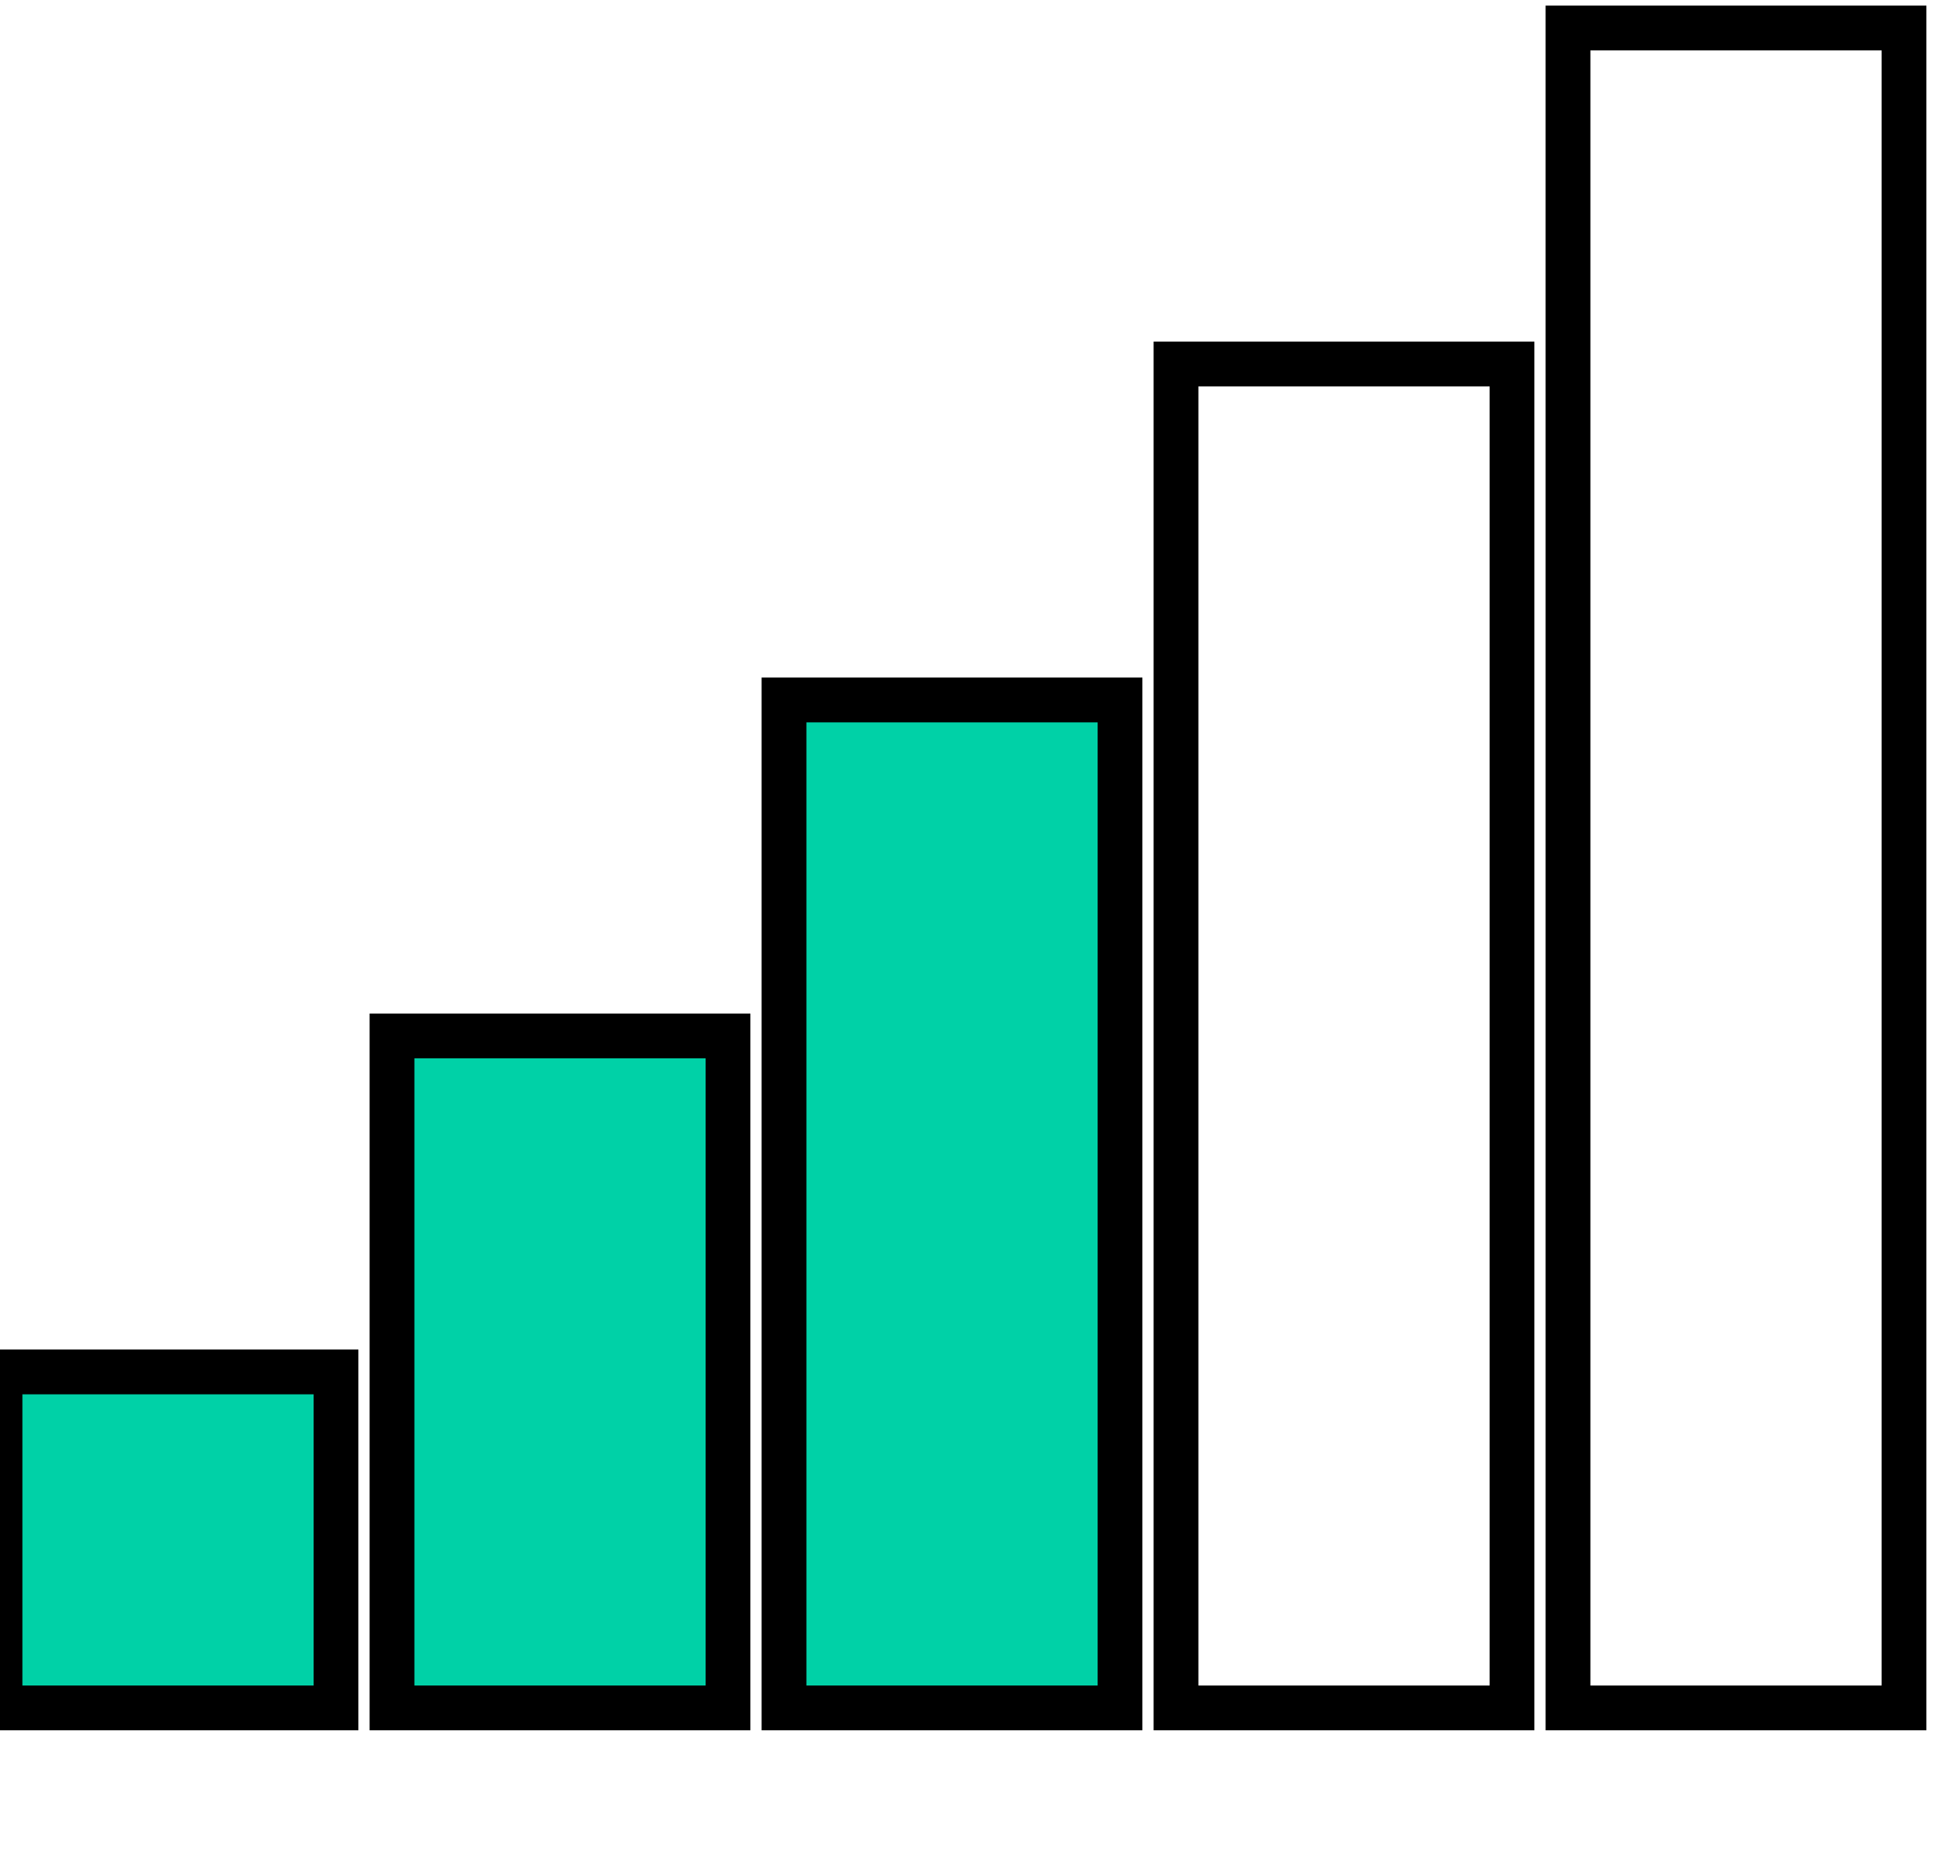
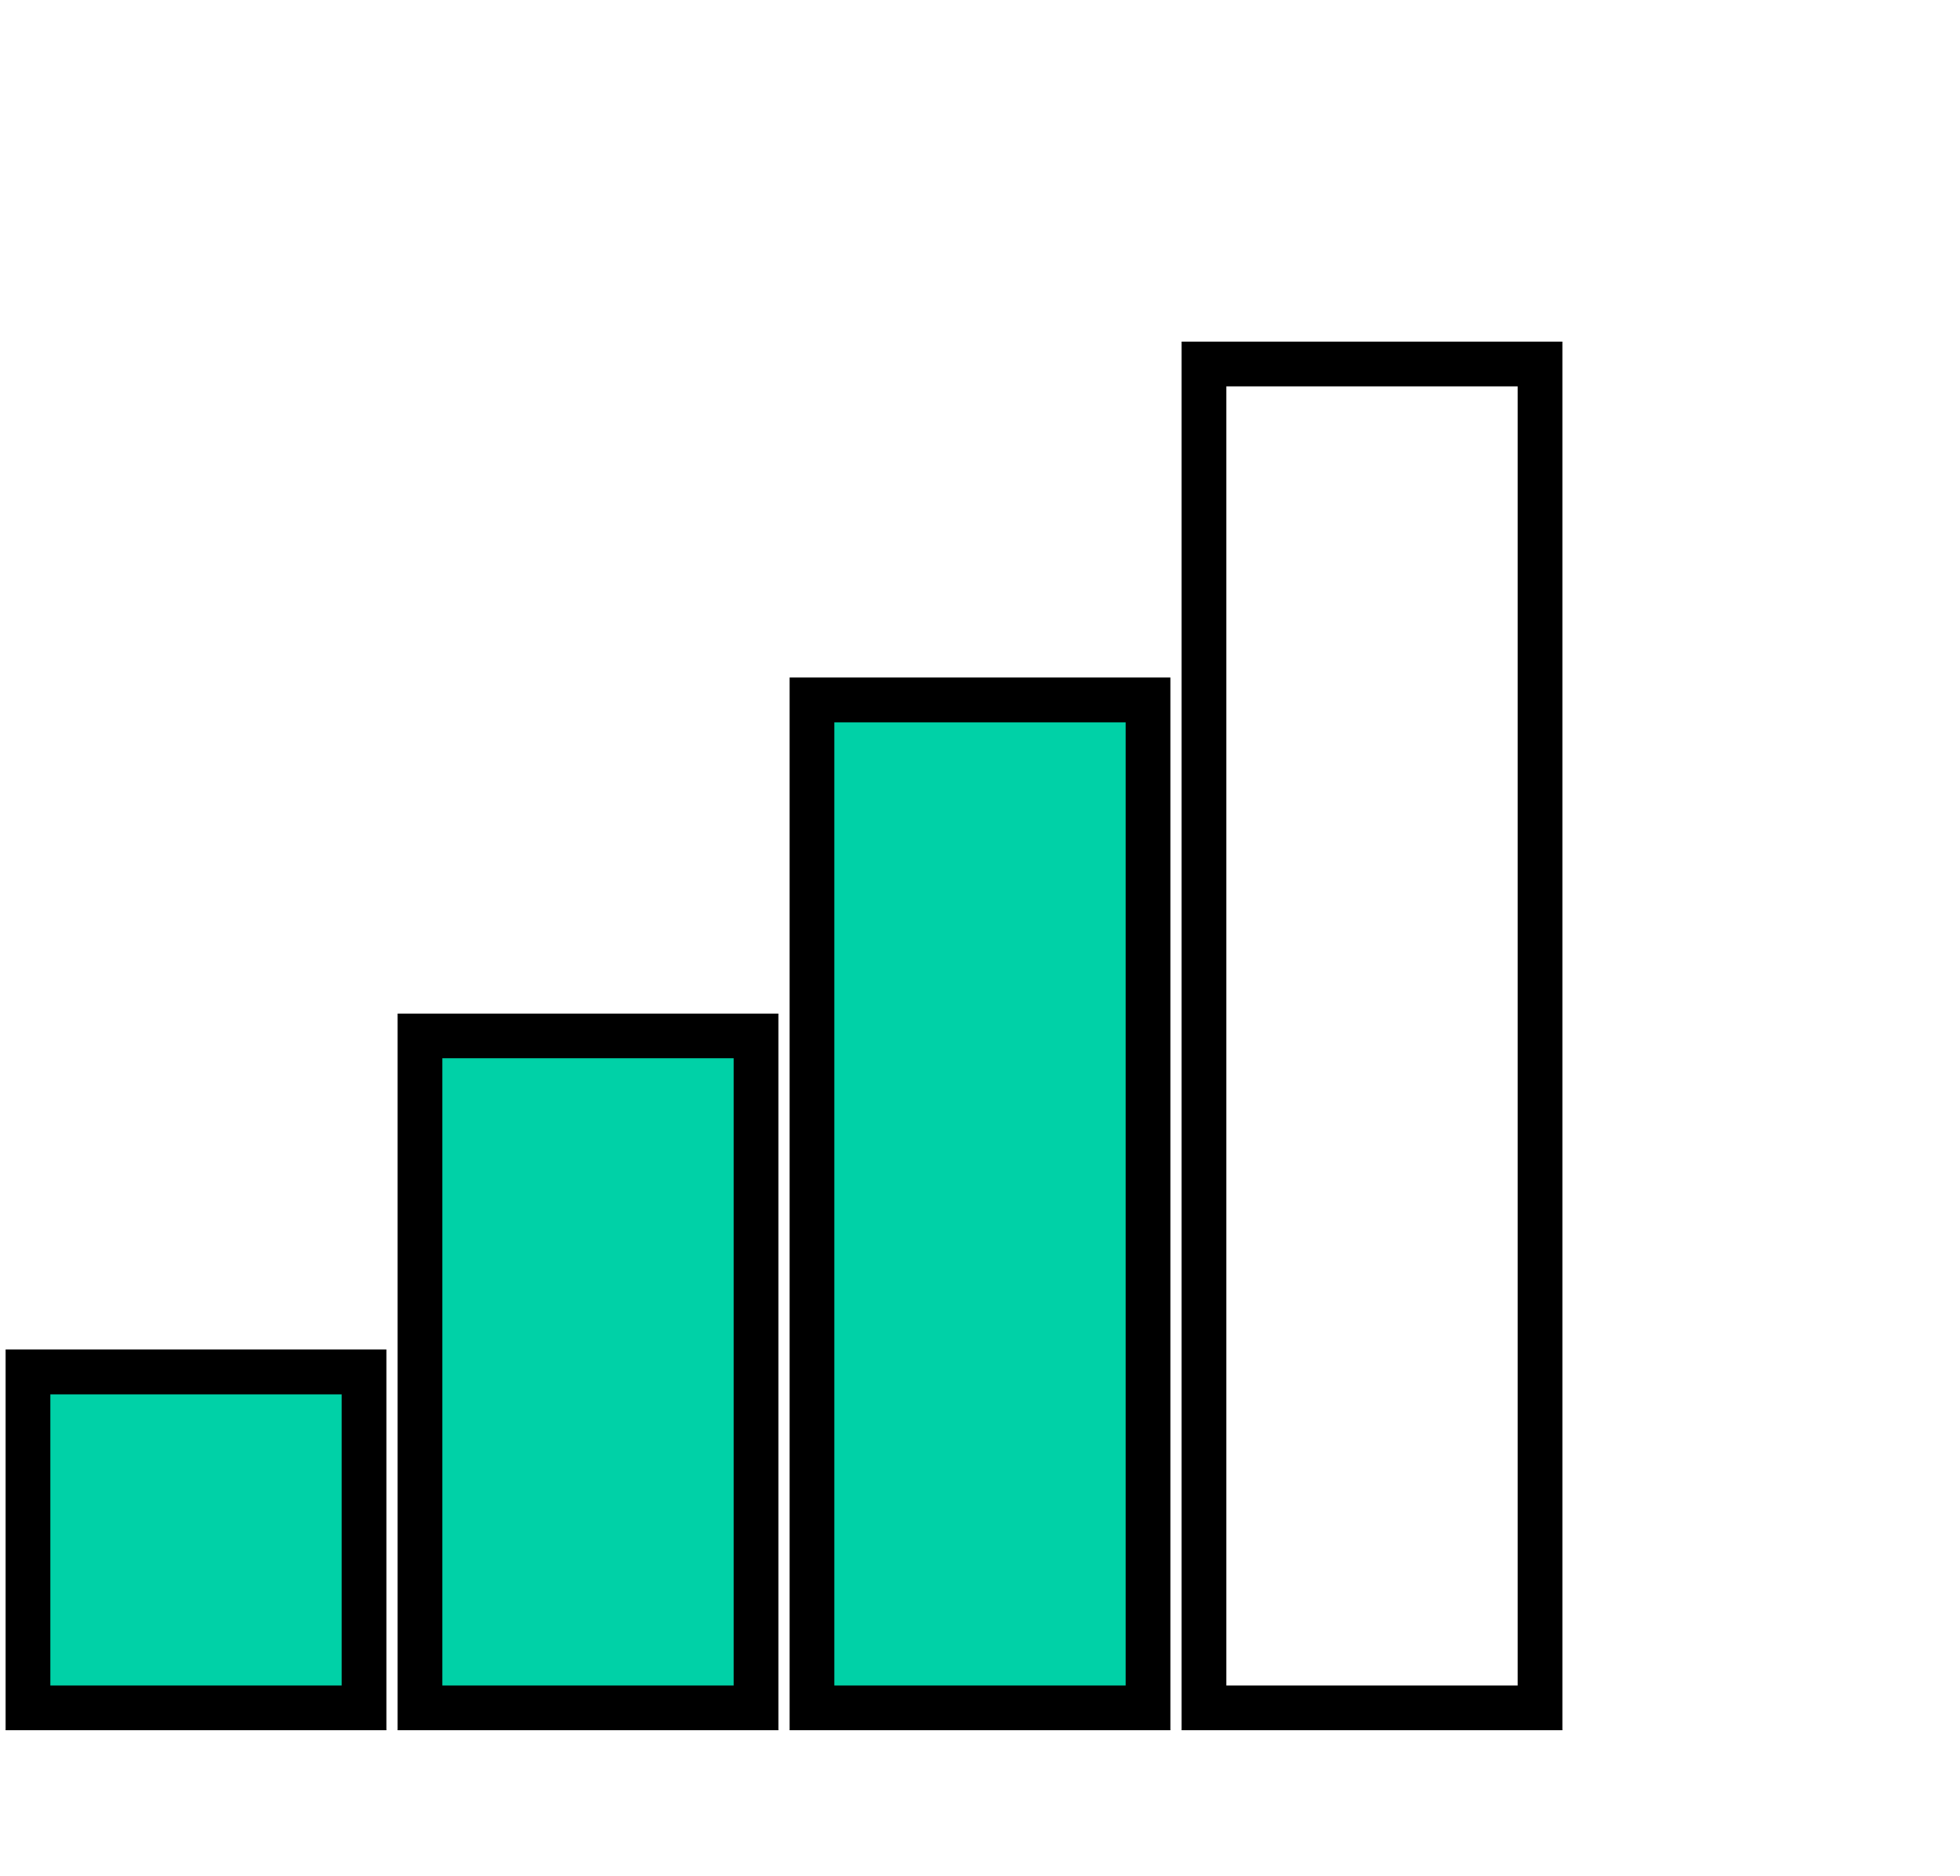
<svg xmlns="http://www.w3.org/2000/svg" version="1.1" width="350" height="335">
  <g>
-     <rect width="60" height="60" x="0" y="245" style="fill:#00d1a7;stroke:#000000;stroke-width:8" />
-     <rect width="60" height="120" x="70" y="185" style="fill:#00d1a7;stroke:#000000;stroke-width:8" />
-     <rect width="60" height="180" x="140" y="125" style="fill:#00d1a7;stroke:#000000;stroke-width:8" />
-     <rect width="60" height="240" x="210" y="65" style="fill:none;stroke:#000000;stroke-width:8" />
-     <rect width="60" height="300" x="280" y="5" style="fill:none;stroke:#000000;stroke-width:8" />
+     <rect width="60" height="60" x="5" y="245" style="fill:#00d1a7;stroke:#000000;stroke-width:8" />
+     <rect width="60" height="120" x="75" y="185" style="fill:#00d1a7;stroke:#000000;stroke-width:8" />
+     <rect width="60" height="180" x="145" y="125" style="fill:#00d1a7;stroke:#000000;stroke-width:8" />
+     <rect width="60" height="240" x="215" y="65" style="fill:none;stroke:#000000;stroke-width:8" />
  </g>
</svg>
